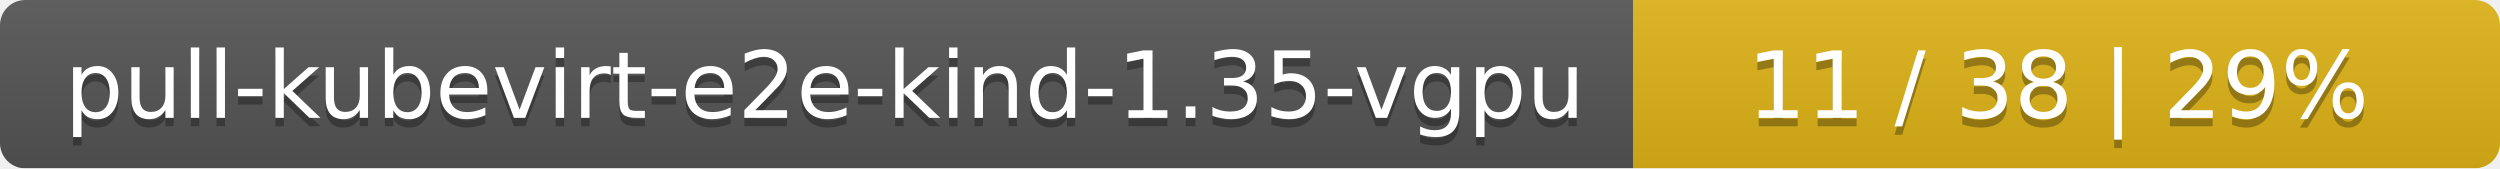
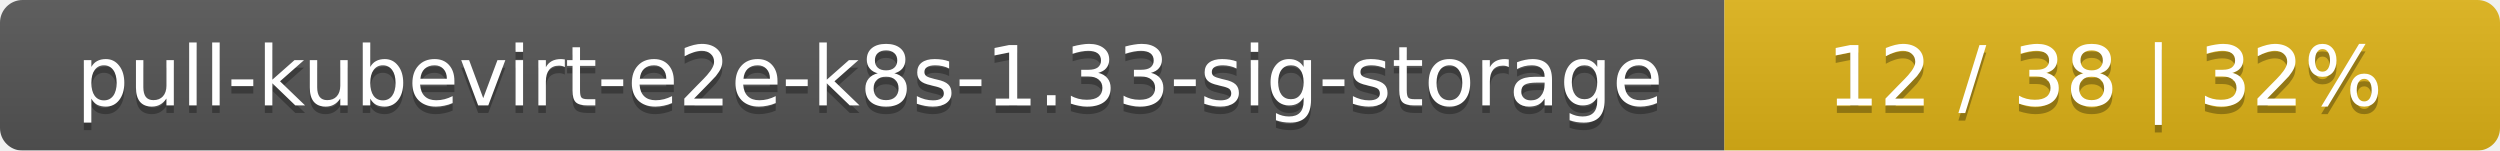
- <svg xmlns="http://www.w3.org/2000/svg" width="297" height="20">
+ <svg xmlns="http://www.w3.org/2000/svg" width="332" height="20">
  <linearGradient id="smooth" x2="0" y2="100%">
    <stop offset="0" stop-color="#bbb" stop-opacity=".1" />
    <stop offset="1" stop-opacity=".1" />
  </linearGradient>
  <mask id="round">
-     <rect width="297" height="20" rx="3" fill="#fff" />
+     <rect width="332" height="20" rx="3" fill="#fff" />
  </mask>
  <g mask="url(#round)">
-     <rect width="194" height="20" fill="#555" />
-     <rect x="194" width="103" height="20" fill="#dfb317" />
-     <rect width="297" height="20" fill="url(#smooth)" />
+     <rect width="229" height="20" fill="#555" />
+     <rect x="229" width="103" height="20" fill="#dfb317" />
+     <rect width="332" height="20" fill="url(#smooth)" />
  </g>
  <g fill="#fff" text-anchor="middle" font-family="DejaVu Sans,Verdana,Geneva,sans-serif" font-size="11">
-     <text x="98" y="15" fill="#010101" fill-opacity=".3">pull-kubevirt-e2e-kind-1.35-vgpu</text>
-     <text x="98" y="14">pull-kubevirt-e2e-kind-1.35-vgpu</text>
-     <text x="244.5" y="15" fill="#010101" fill-opacity=".3">11 / 38    |    29%</text>
-     <text x="244.5" y="14">11 / 38    |    29%</text>
+     <text x="115.5" y="15" fill="#010101" fill-opacity=".3">pull-kubevirt-e2e-k8s-1.33-sig-storage</text>
+     <text x="115.5" y="14">pull-kubevirt-e2e-k8s-1.33-sig-storage</text>
+     <text x="279.5" y="15" fill="#010101" fill-opacity=".3">12 / 38    |    32%</text>
+     <text x="279.5" y="14">12 / 38    |    32%</text>
  </g>
</svg>
